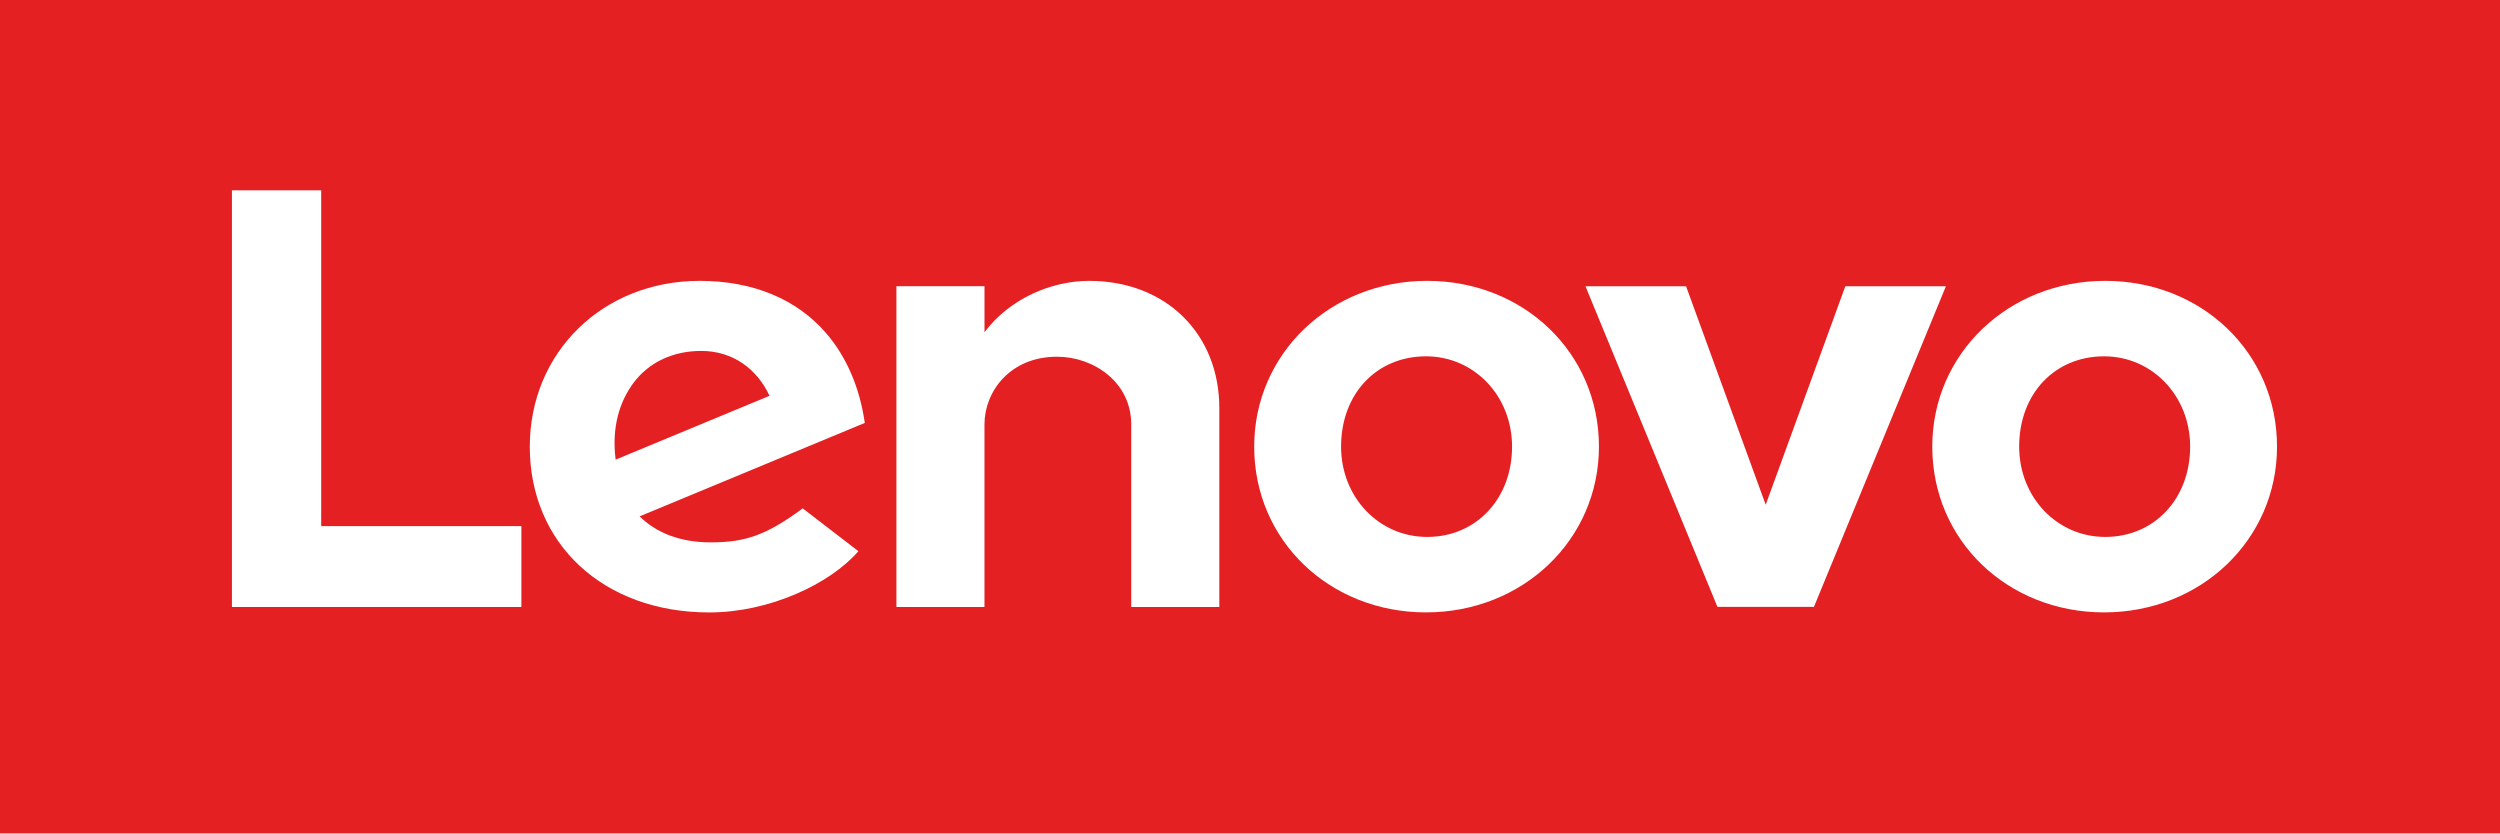
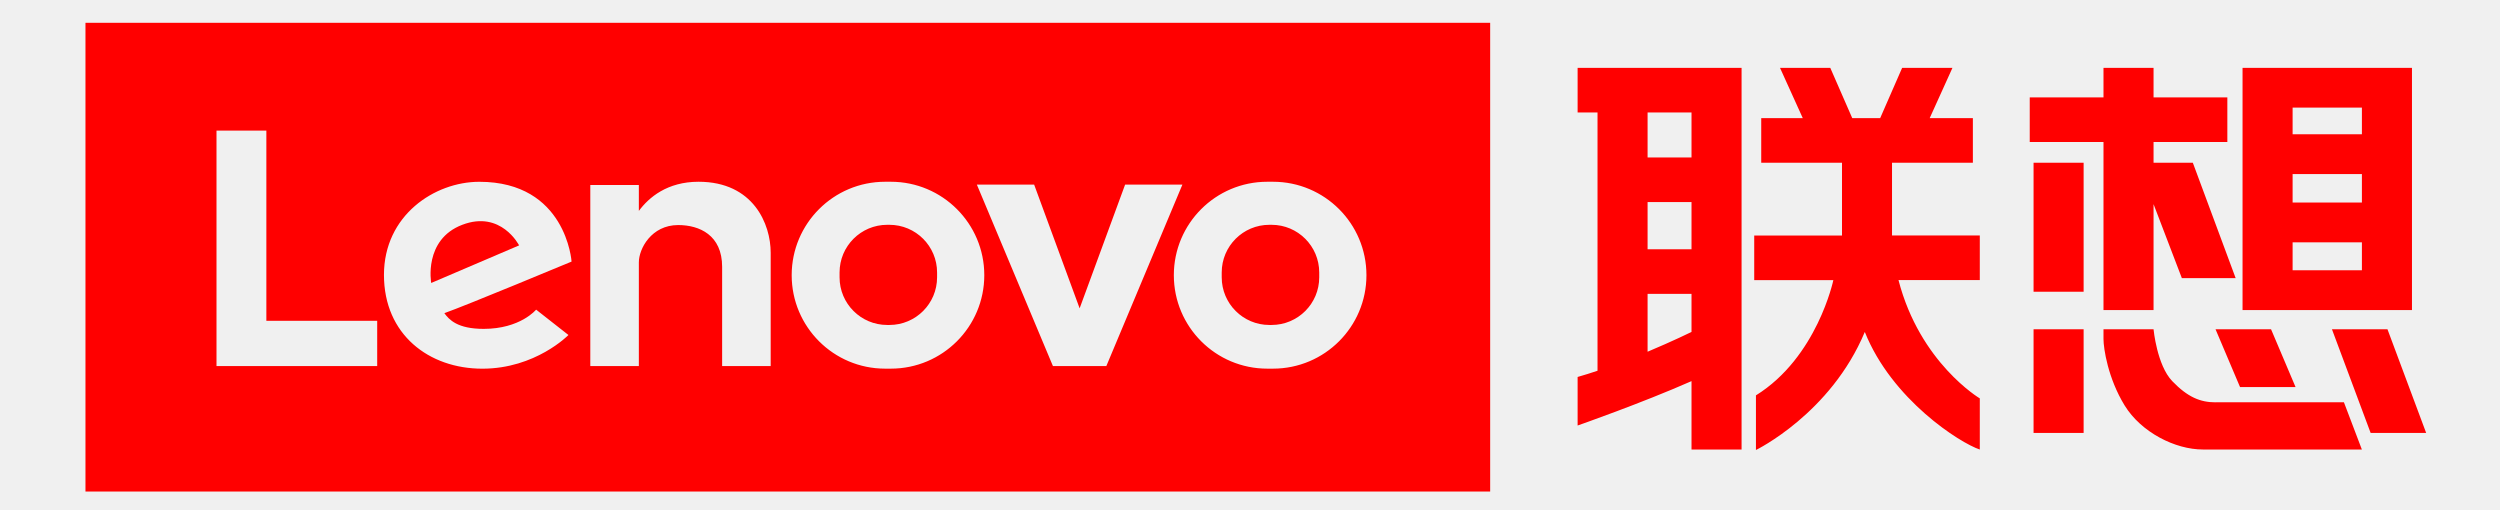
- <svg xmlns="http://www.w3.org/2000/svg" width="1000" height="333.345" viewBox="0 0 1000 333.345" role="img" aria-label="Lenovo">
-   <g transform="matrix(1.25,0,0,-1.25,-984.3694,678.0894)">
-     <g transform="matrix(0,-3.927248,3.927248,0,583.691,3333.158)">
-       <path fill="#e42022" d="m710.596 51.895h67.904V255.6h-67.904z" />
-       <g fill="#fff">
-         <path transform="translate(733.4811 140.6355)" d="M0 0c0-3.008 1.395-6.43 4.187-8.522h-3.75v-7.177h26.136v7.175h-14.87c-2.677 0-5.522 2.075-5.522 5.917 0 2.97 2.065 6.042 5.522 6.042h14.87v7.177H10.372C4.362 10.614 0 6.314 0 0" />
-         <path transform="translate(733.9208 202.2554)" d="m0 0 17.803-6.488L0-12.976v-8.197L26.125-10.42v7.863L0 8.197z" />
-         <path transform="translate(741.7941 103.5138)" d="M0 0c-1.641 1.222-2.604 3.169-2.604 5.52 0 2.587 1.477 4.549 3.656 5.562L6.254-1.455C3.585-1.798 1.497-1.115 0 0m10.225 13.788c2.235-3.021 2.769-4.747 2.769-7.501 0-2.479-.769-4.419-2.119-5.788L3.263 18.846c-2.836-.4-5.369-1.476-7.296-3.133-2.8-2.411-4.281-5.979-4.281-10.322 0-7.892 5.822-13.842 13.51-13.842 7.888 0 13.509 5.964 13.509 14.632 0 4.856-2.302 9.822-4.991 12.144z" />
-         <path transform="translate(753.4649 94.3785)" d="M0 0v-16.311h-27.361v-7.274h33.95V0z" />
-         <path transform="translate(739.6298 223.3383)" d="M0 0c0-4.008 3.037-6.917 7.358-6.917 4.125 0 7.358 3.082 7.358 7.014 0 4.008-3.121 6.917-7.358 6.917C3.232 7.014 0 3.933 0 0m20.865 0c0-7.849-5.847-13.998-13.507-13.998C-.216-13.998-6.15-7.806-6.15.097c0 7.848 5.847 13.996 13.508 13.996 7.573 0 13.507-6.19 13.507-14.093" />
-         <path transform="translate(739.6298 168.0856)" d="M0 0c0-4.008 3.037-6.917 7.358-6.917 4.125 0 7.358 3.082 7.358 7.014 0 4.008-3.121 6.918-7.358 6.918C3.232 7.015 0 3.933 0 0m20.865 0c0-7.849-5.847-13.997-13.507-13.997C-.216-13.997-6.15-7.806-6.15.097c0 7.848 5.847 13.997 13.508 13.997 7.573 0 13.507-6.191 13.507-14.094" />
-       </g>
-     </g>
-   </g>
+ <svg xmlns="http://www.w3.org/2000/svg" viewBox="0 400 1129 230" role="img" aria-label="Lenovo 联想">
+   <path d="M208.749 501.521c-17.582 6.714-14.016 26.269-14.016 26.269l39.698-16.975c-0.019 0-8.118-16.008-25.681-9.294zM401.66 501.521h-0.986c-11.892 0-21.527 9.635-21.527 21.527v2.181c0 11.892 9.635 21.527 21.527 21.527h0.986c11.892 0 21.527-9.635 21.527-21.527v-2.181c0-11.892-9.635-21.527-21.527-21.527zM574.24 501.521h-0.986c-11.892 0-21.527 9.635-21.527 21.527v2.181c0 11.892 9.635 21.527 21.527 21.527h0.986c11.892 0 21.527-9.635 21.527-21.527v-2.181c-0.019-11.892-9.654-21.527-21.527-21.527z" fill="#FF0000" />
+   <path d="M38.597 410.309v211.67h634.364v-211.67H38.597z m131.744 154.997H97.774v-106.328h22.514v85.882h50.053v20.446z m48.081-16.786c16.577 0 23.69-8.687 23.69-8.687l14.604 11.456s-14.813 15.211-38.901 15.211c-24.088 0-44.42-15.401-44.42-42.353 0-26.952 22.912-42.049 43.055-42.049 39.299 0 41.67 36.037 41.67 36.037s-47.398 19.744-57.451 23.291c2.143 2.94 5.899 7.094 17.753 7.094z m129.619 16.786h-21.926v-44.819c0-14.301-10.223-18.853-19.839-18.853-12.158 0-17.772 10.754-17.772 16.843v46.829h-21.926v-81.747h21.926v11.684c4.533-6.107 12.841-13.163 26.952-13.163 24.884 0 32.585 19.251 32.585 31.997v51.229z m54.264 1.176h-2.579c-23.31 0-42.201-18.891-42.201-42.201s18.891-42.201 42.201-42.201h2.579c23.31 0 42.201 18.891 42.201 42.201s-18.891 42.201-42.201 42.201z m73.193-1.176l-34.349-81.937h25.871l20.541 55.876 20.541-55.876h25.871l-34.349 81.937H475.498z m99.386 1.176h-2.579c-23.31 0-42.201-18.891-42.201-42.201s18.891-42.201 42.201-42.201h2.579c23.31 0 42.201 18.891 42.201 42.201s-18.891 42.201-42.201 42.201zM712.451 450.785h8.99v116.646c-2.997 1.005-5.994 1.954-8.99 2.807v21.926s28.83-10.071 51.438-20.048v30.897h22.608V430.642h-74.046v20.143z m51.438 99.121s-8.27 4.078-19.839 8.933v-26.117h19.839v17.184z m0-37.327h-19.839v-21.319h19.839v21.319z m0-41.461h-19.839v-20.332h19.839v20.332zM1000.538 581.694c-6.904 0-12.632-2.371-19.555-9.578s-8.44-23.405-8.44-23.405h-22.608v4.343c0 4.343 2.029 17.772 9.521 30.006 7.511 12.234 22.912 19.934 35.335 19.934h71.827l-8.099-21.319h-57.982zM854.475 473.488h36.473v-20.143h-19.498l10.28-22.703H859.008l-9.92 22.703h-12.613l-9.92-22.703h-22.703l10.28 22.703h-18.758v20.143h36.473v32.87h-39.641v20.143h35.734s-7.302 34.861-34.956 52.045v24.676s33.761-16.387 49.162-53.316c12.234 30.612 43.036 50.148 51.931 53.107v-23.102s-27.047-16.027-36.72-53.43h36.72v-20.143h-39.641v-32.851zM949.935 540.023h22.608V492.189l12.784 33.42h24.297l-19.346-52.121h-17.734v-9.37h33.325v-20.143h-33.325v-13.334h-22.608v13.334h-33.306v20.143h33.306zM1035.342 540.023H1089.246v-109.382H1012.734v109.382h22.608z m0-17.962v-12.632h31.295v12.632h-31.295z m0-30.612v-12.841h31.295v12.841h-31.295z m31.295-42.846v12.044h-31.295v-12.044z" fill="#FF0000" />
+   <path d="M918.355 473.488h22.608v58.247h-22.608zM918.355 548.71h22.608v46.791h-22.608zM1000.538 548.71l11.058 26.079h25.074l-11.058-26.079zM1078.188 548.71h-25.074l17.468 46.81h25.074z" fill="#FF0000" />
</svg>
